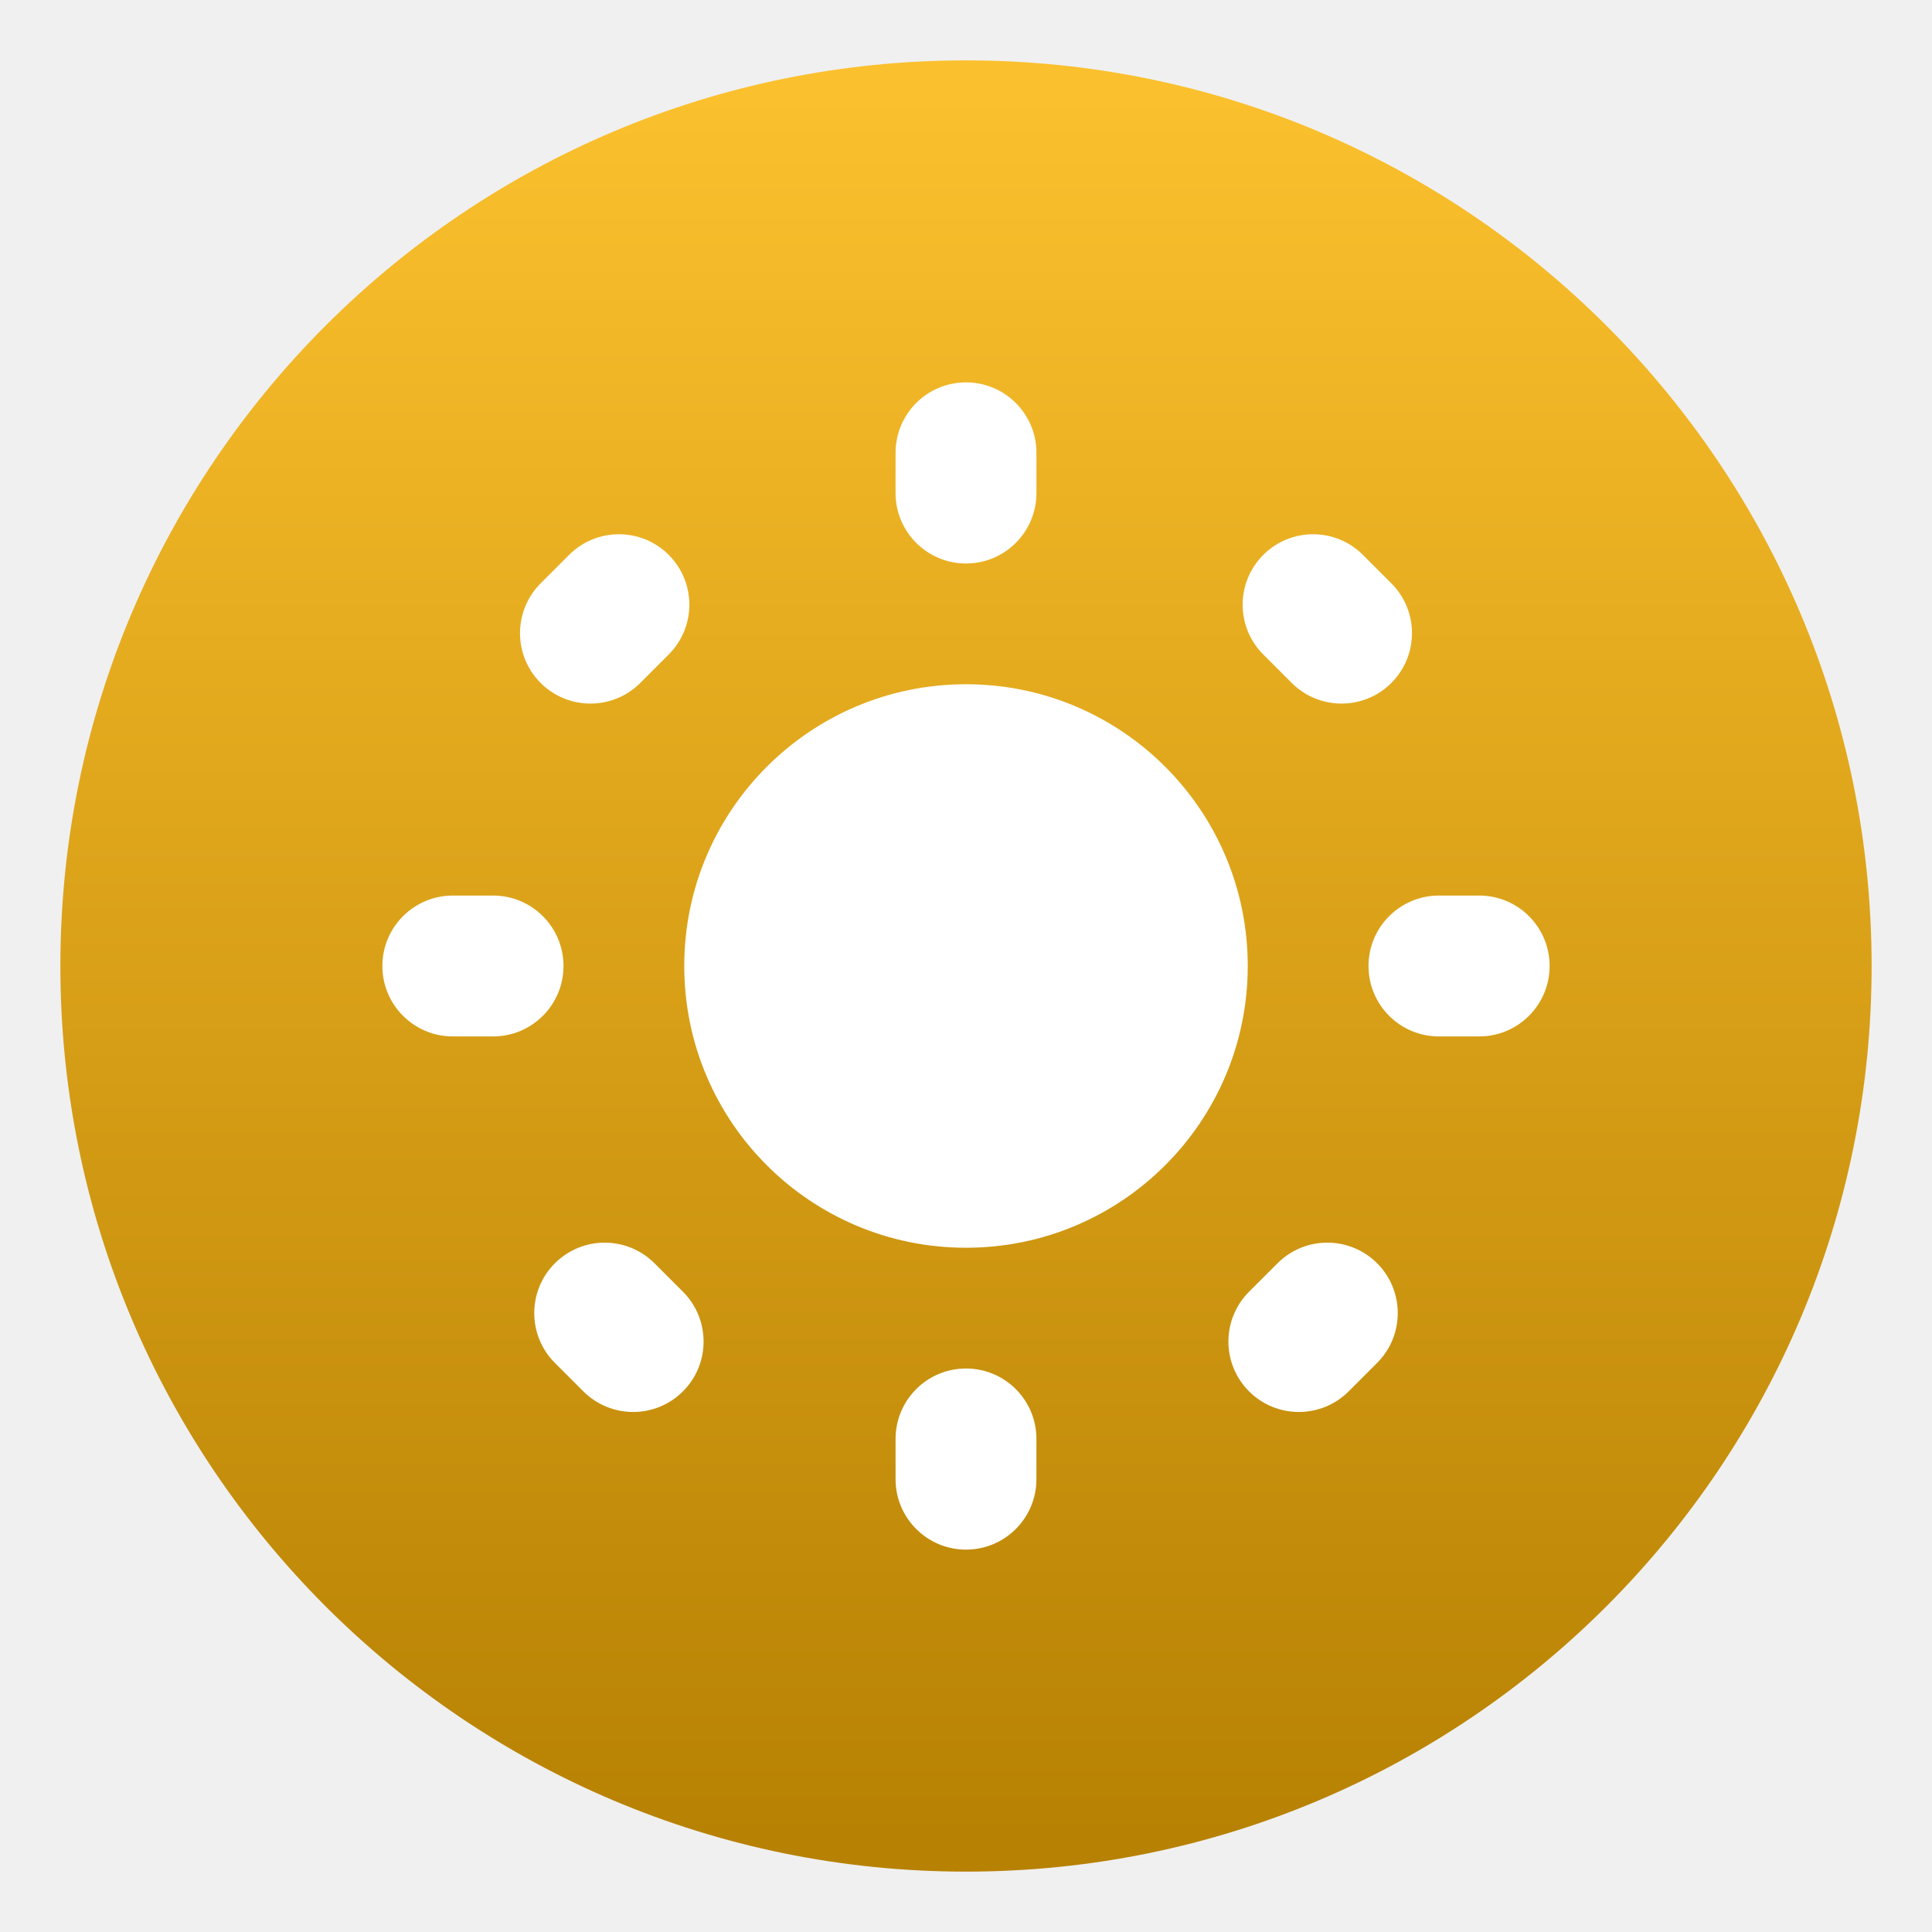
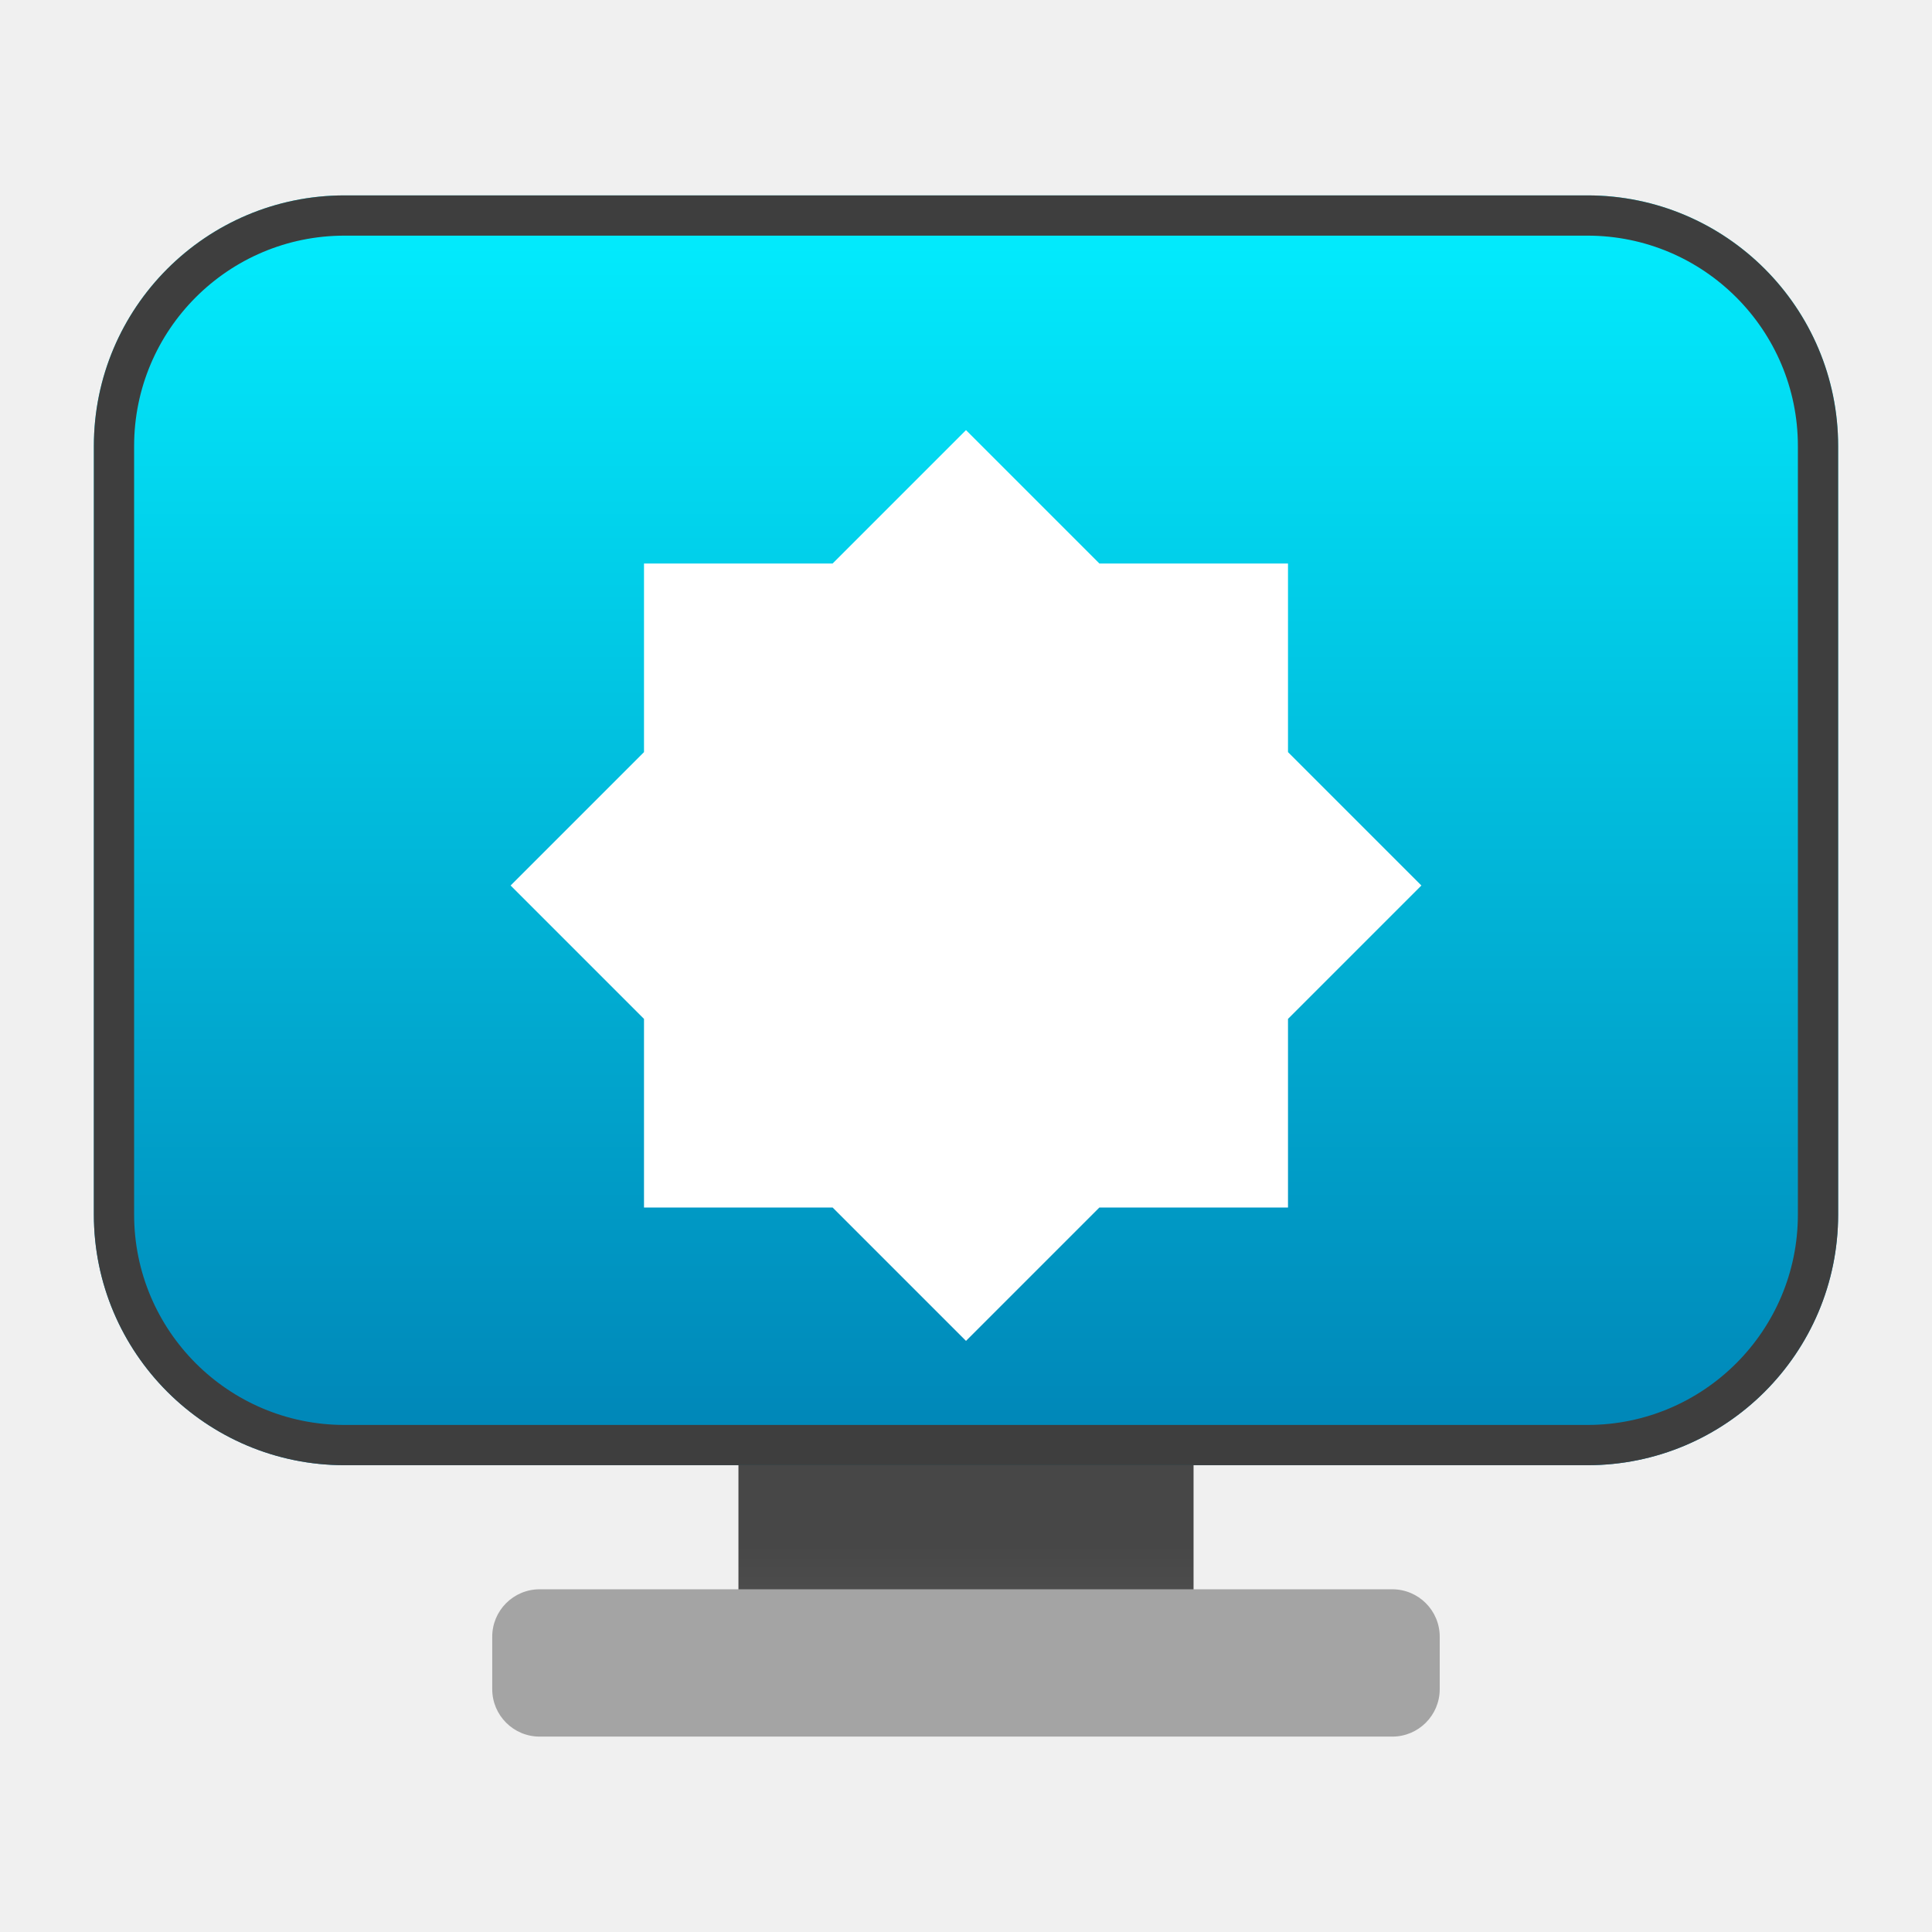
<svg xmlns="http://www.w3.org/2000/svg" clip-rule="evenodd" fill-rule="evenodd" stroke-linejoin="round" stroke-miterlimit="2" viewBox="0 0 48 48">
-   <linearGradient id="a" x2="1" gradientTransform="matrix(0 -44 44 0 24 46)" gradientUnits="userSpaceOnUse">
-     <stop stop-color="#b78103" offset="0" />
-     <stop stop-color="#fbc02d" offset="1" />
+   <linearGradient id="a" x2="1" gradientTransform="matrix(0 -10.6328 10.6328 0 1372.08 54.7328)" gradientUnits="userSpaceOnUse">
+     <stop stop-color="#6b6b6b" offset="0" />
+     <stop stop-color="#474747" offset="1" />
  </linearGradient>
-   <circle cx="24" cy="24" r="22.5" fill="url(#a)" />
-   <g fill="#ffffff" fill-rule="nonzero">
-     <circle cx="24" cy="24" r="7" />
-     <rect x="22.25" y="9.5" width="3.5" height="4.5" rx="1.75" />
-     <rect x="22.25" y="34" width="3.5" height="4.5" rx="1.75" />
-     <rect x="9.5" y="22.25" width="4.5" height="3.5" rx="1.75" />
-     <rect x="34" y="22.25" width="4.5" height="3.5" rx="1.75" />
-     <rect transform="rotate(45 15.2 15.2)" x="13.45" y="13.2" width="3.5" height="4.5" rx="1.75" />
-     <rect transform="rotate(45 32.8 32.8)" x="31.05" y="30.8" width="3.5" height="4.5" rx="1.75" />
-     <rect transform="rotate(-45 32.8 15.2)" x="31.05" y="13.2" width="3.5" height="4.5" rx="1.75" />
-     <rect transform="rotate(-45 15.2 32.8)" x="13.45" y="30.8" width="3.5" height="4.5" rx="1.75" />
-   </g>
+   <linearGradient id="b" x2="1" gradientTransform="matrix(0 -31.5475 31.5475 0 501.009 33.8791)" gradientUnits="userSpaceOnUse">
+     <stop stop-color="#0084b6" offset="0" />
+     <stop stop-color="#02eeff" offset="1" />
+   </linearGradient>
+   <path transform="matrix(.75 0 0 .75 0 5.32088)" d="m24.462 40.093h15.076v7.9h-15.076z" fill="url(#a)" fill-rule="nonzero" />
+   <path transform="matrix(1 0 0 1.13354 -.019583 -8.62106)" d="m35.789 43.478c0-.574-.528-1.039-1.178-1.039h-21.184c-.65 0-1.178.465-1.178 1.039v1.151c0 .573.528 1.039 1.178 1.039h21.184c.65 0 1.178-.466 1.178-1.039z" fill="#a4a4a4" />
+   <path transform="translate(0 2.52247)" d="m39.44 33.88h-30.88c-3.438 0-6.228-2.79-6.228-6.228v-19.092c0-3.438 2.79-6.228 6.228-6.228h30.88c3.438 0 6.228 2.79 6.228 6.228v19.092c0 3.438-2.79 6.228-6.228 6.228z" fill="url(#b)" />
+   <path transform="translate(0 2.52247)" d="m39.44 33.88h-30.88c-3.438 0-6.228-2.79-6.228-6.228v-19.092c0-3.438 2.79-6.228 6.228-6.228h30.88c3.438 0 6.228 2.79 6.228 6.228v19.092c0 3.438-2.79 6.228-6.228 6.228zm0-1c2.886 0 5.228-2.342 5.228-5.228v-19.092c0-2.886-2.342-5.228-5.228-5.228h-30.88c-2.886 0-5.228 2.342-5.228 5.228v19.092c0 2.886 2.342 5.228 5.228 5.228z" fill="#3e3e3e" />
+   <path d="m24 10.686-3.314 3.314h-4.686v4.686l-3.314 3.314 3.314 3.314v4.686h4.686l3.314 3.314 3.314-3.314h4.686v-4.686l3.314-3.314-3.314-3.314v-4.686h-4.686z" fill="#fff" fill-rule="nonzero" />
</svg>
